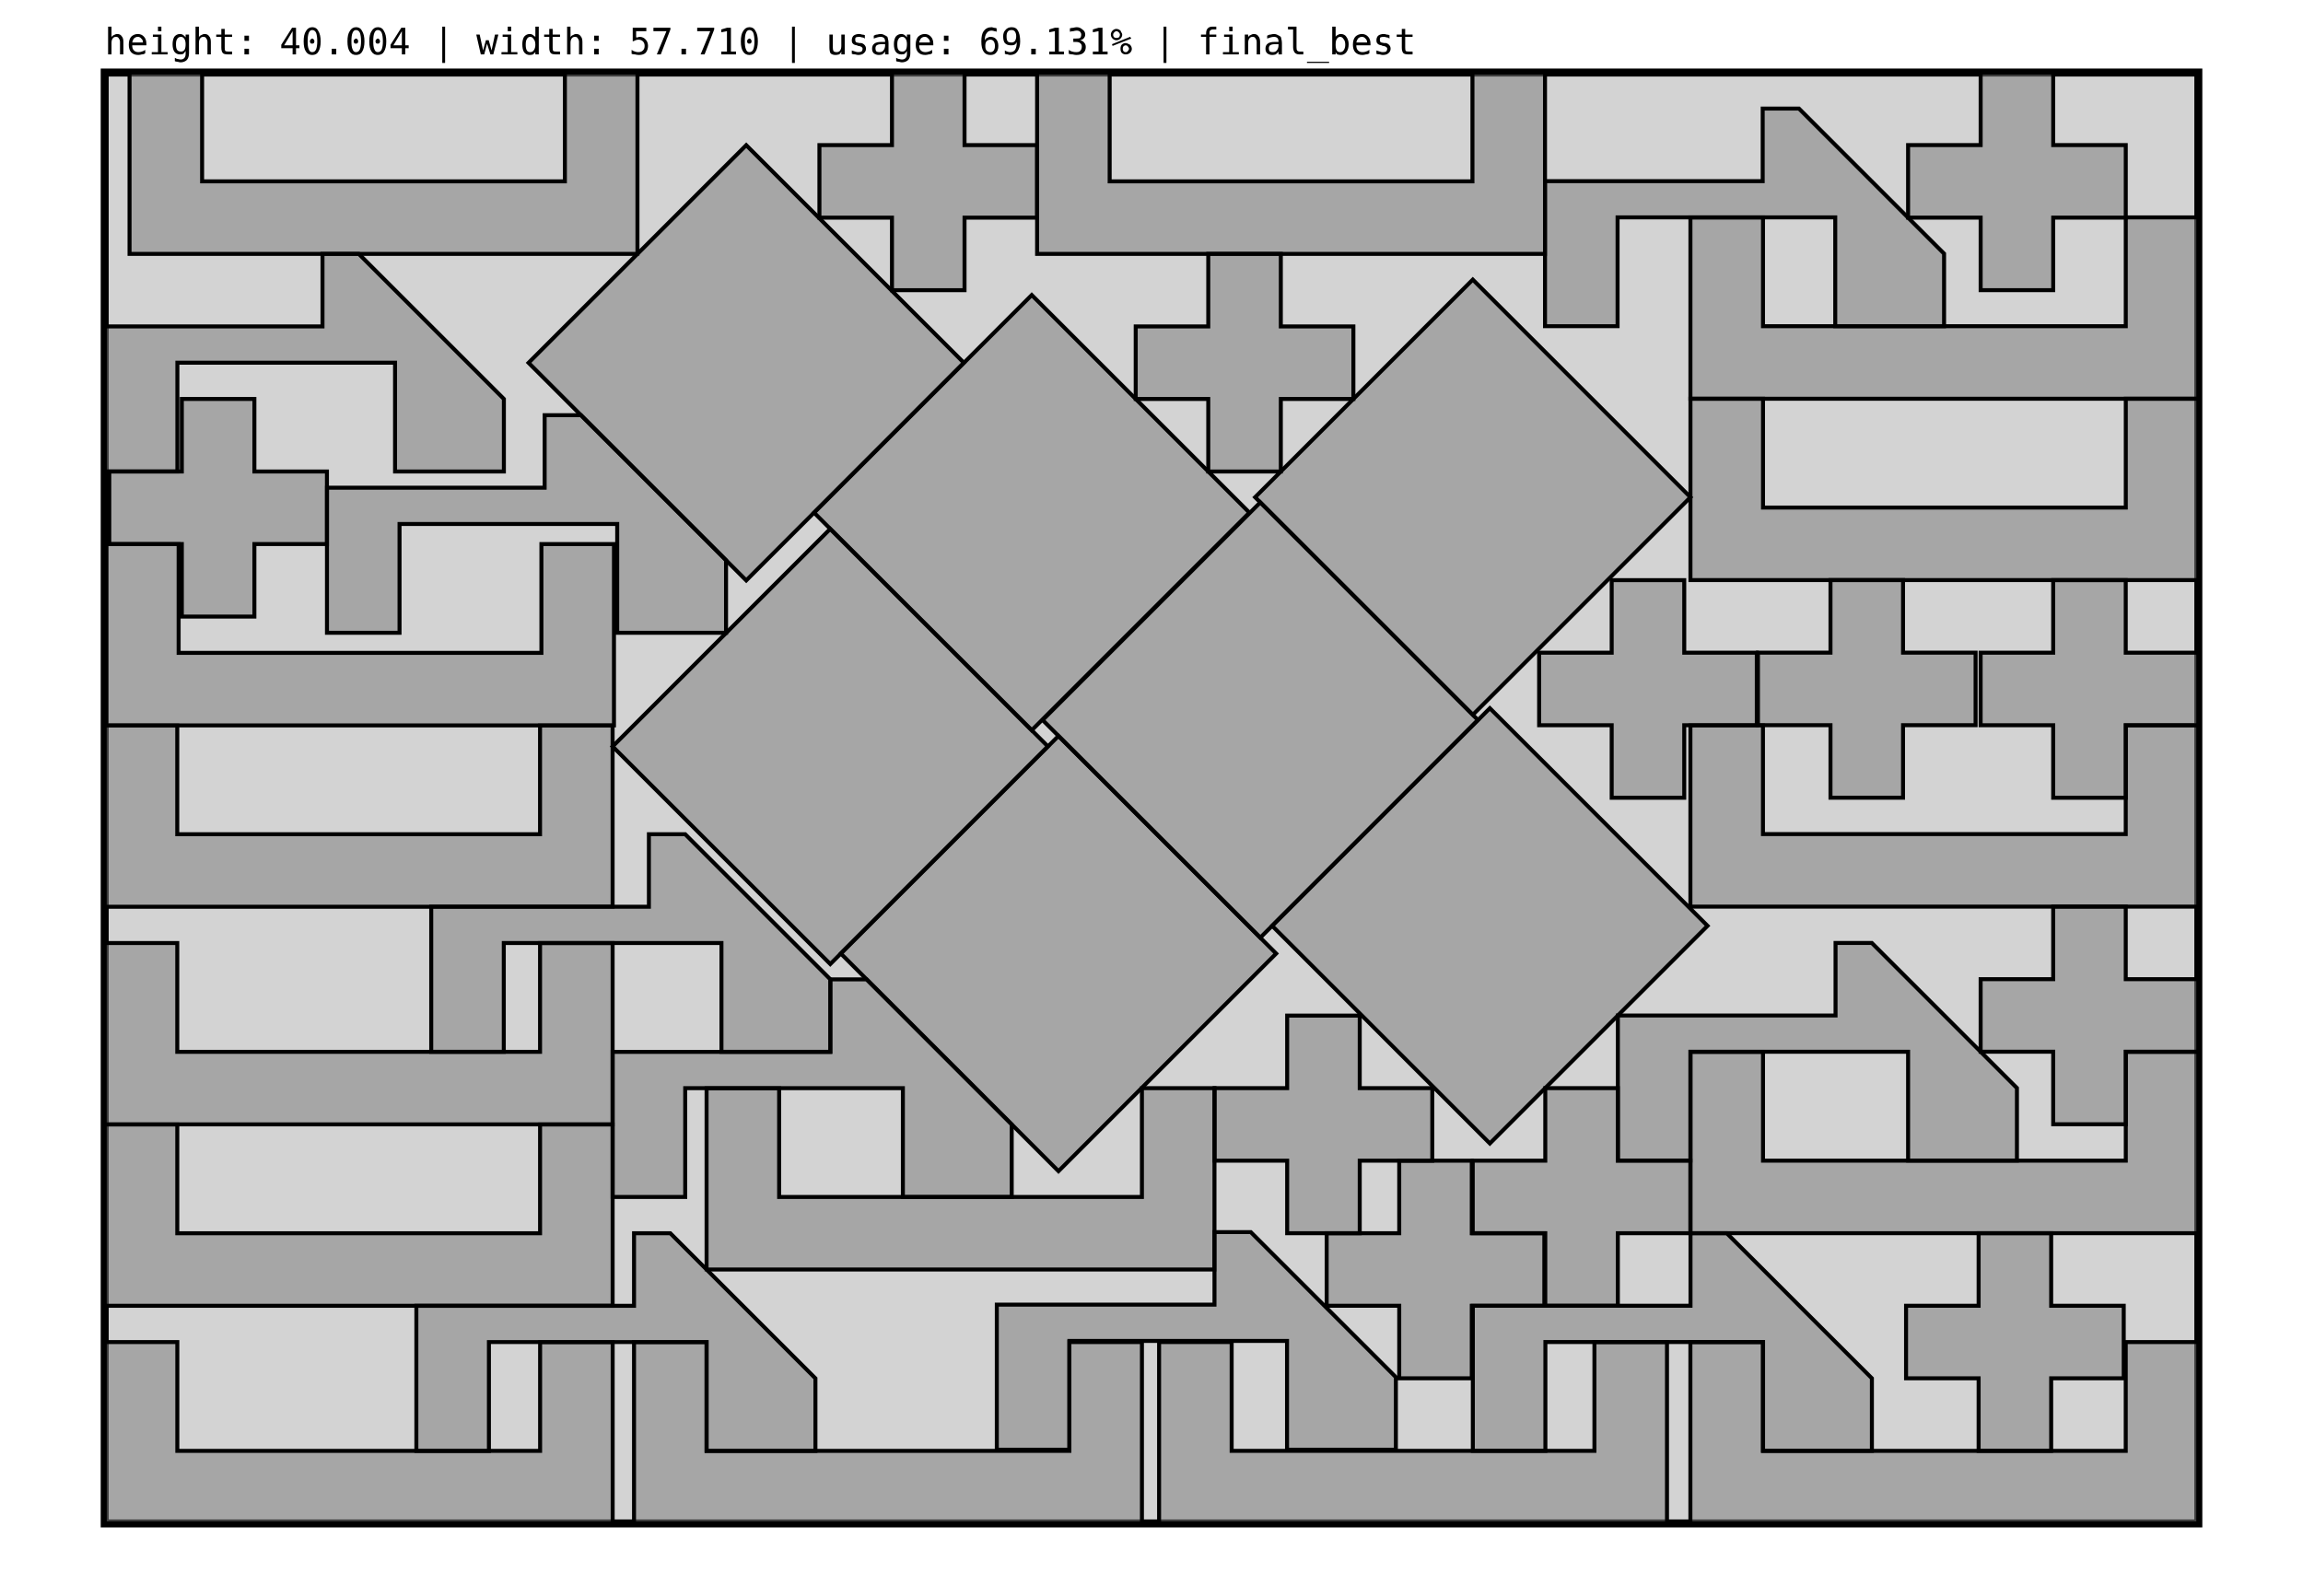
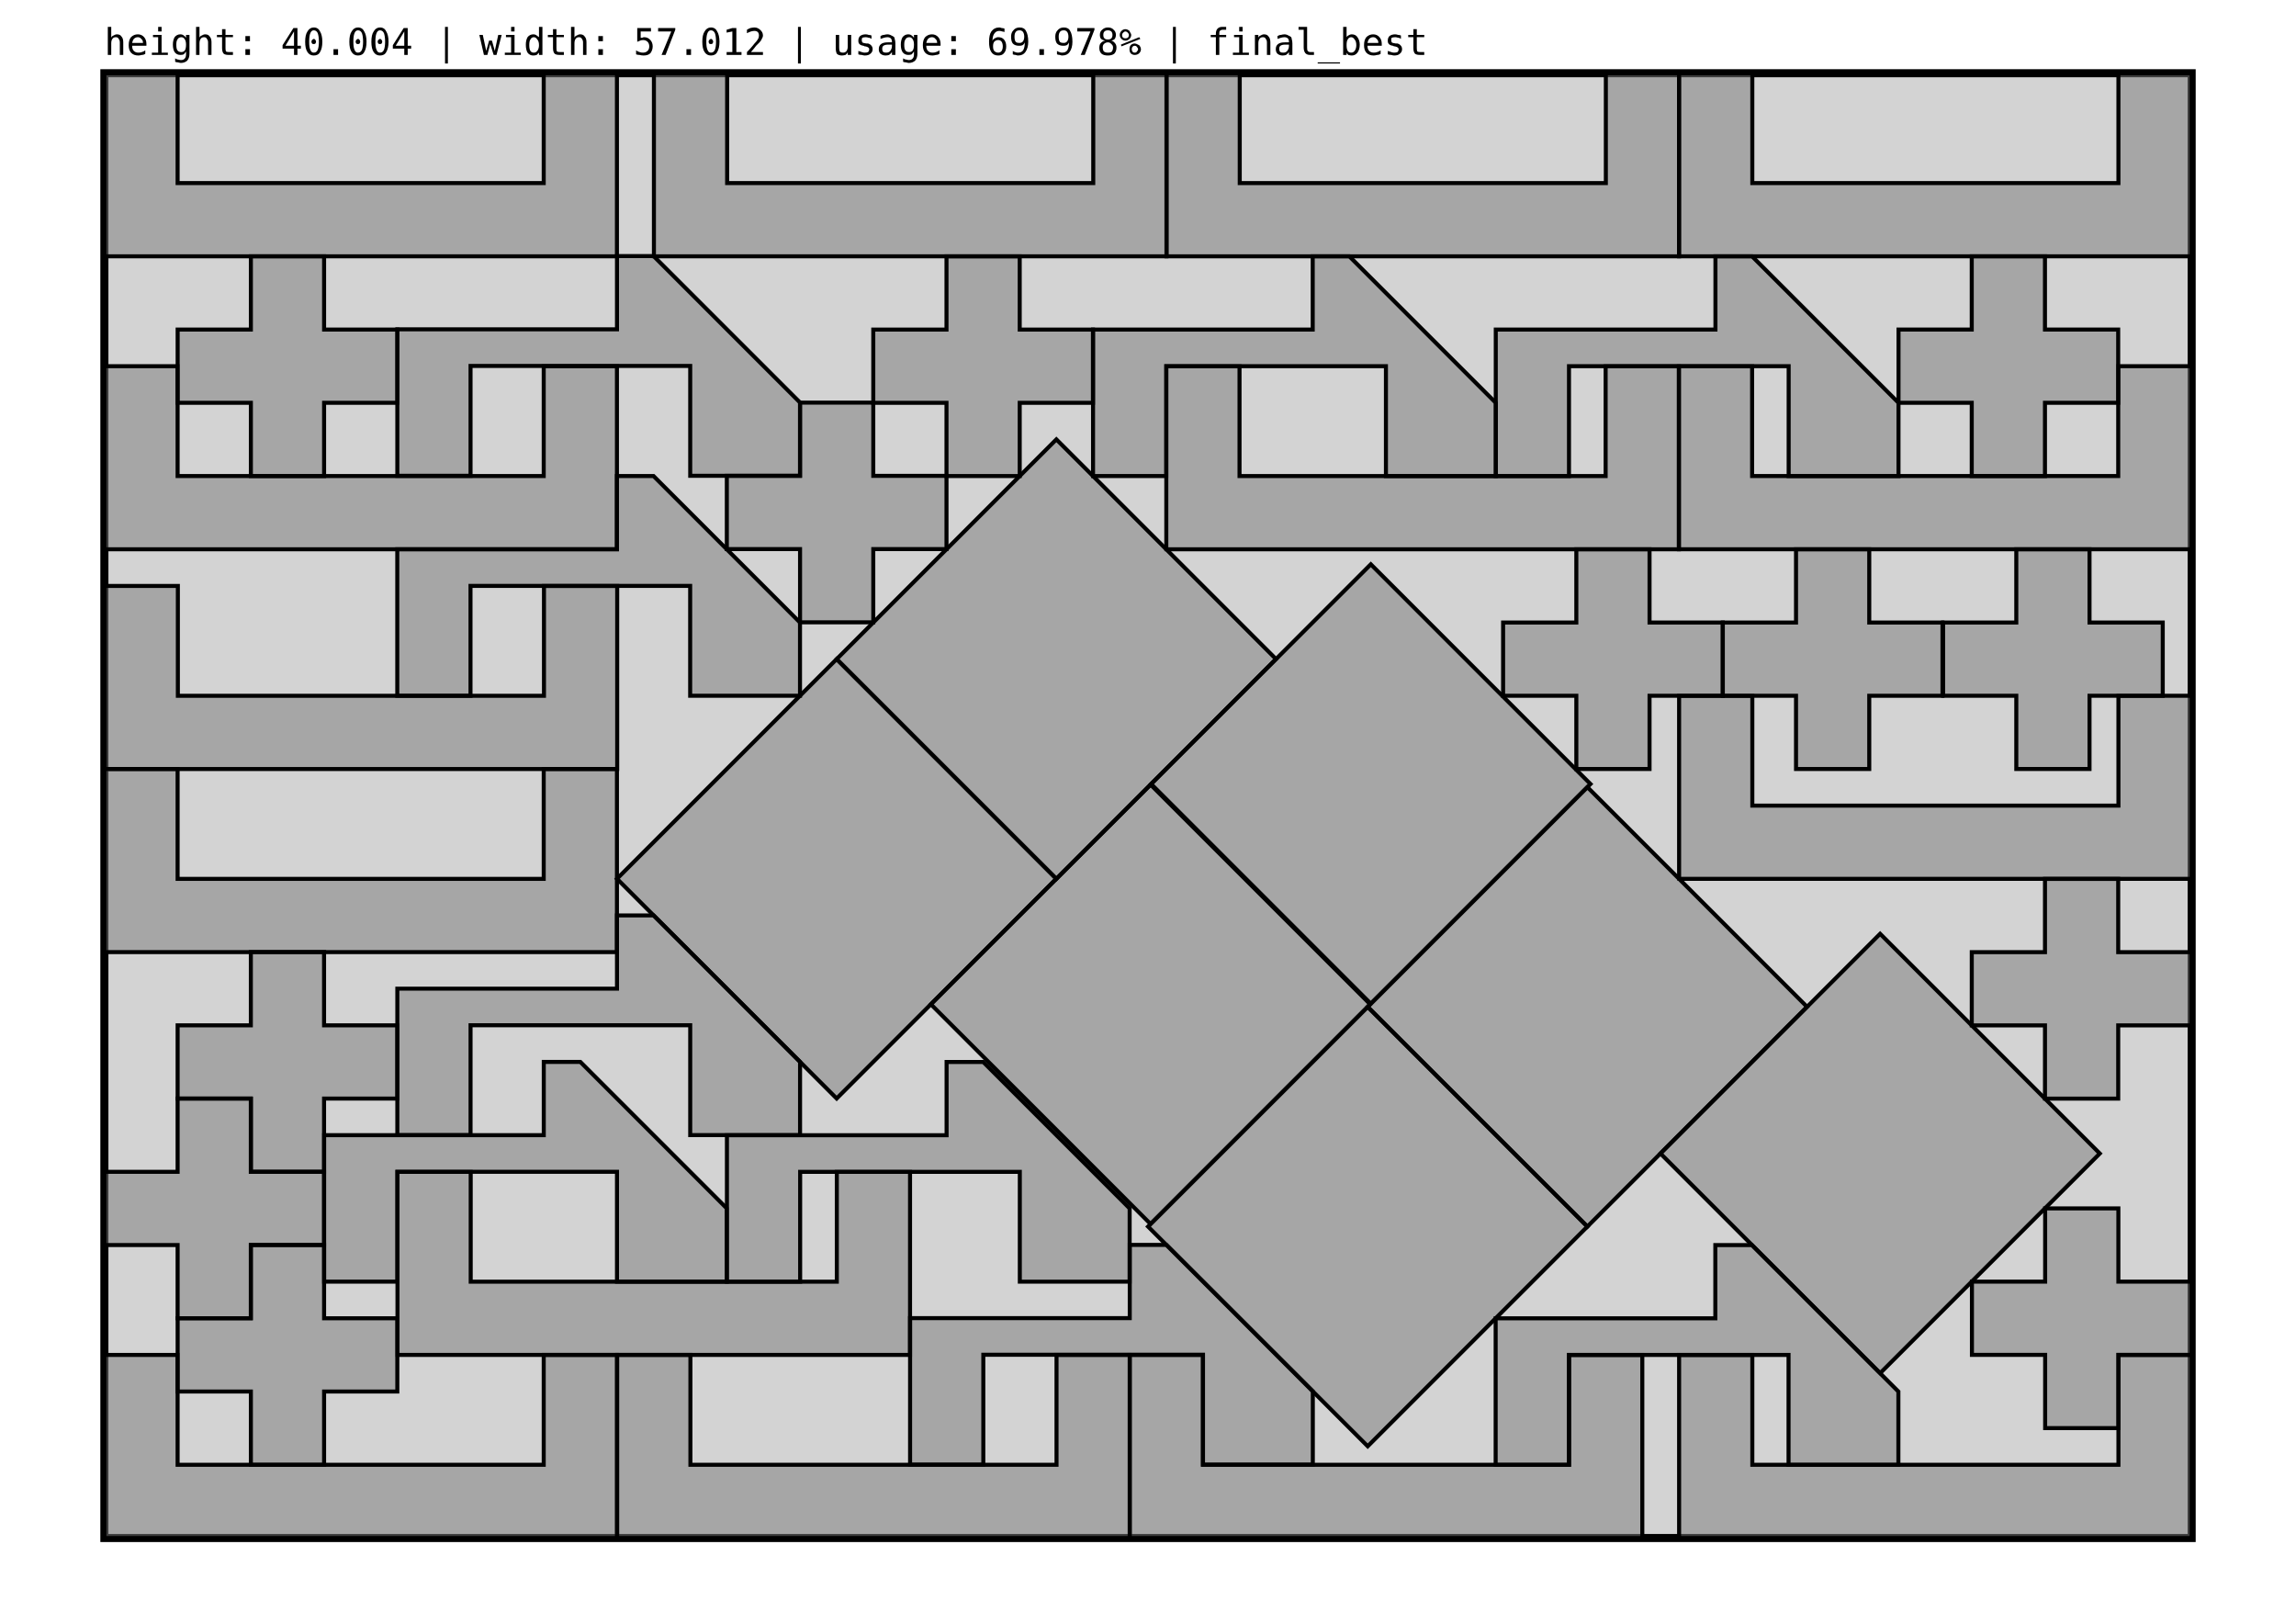
- <svg xmlns="http://www.w3.org/2000/svg" xmlns:xlink="http://www.w3.org/1999/xlink" viewBox="-2.886 -2 63.481 44.004">
+ <svg xmlns="http://www.w3.org/2000/svg" xmlns:xlink="http://www.w3.org/1999/xlink" viewBox="-2.851 -2 62.713 44.004">
  <g id="bin_0">
-     <path d="M0,0 L57.71,0 L57.71,40.004 L0,40.004 z" fill="#D3D3D3" stroke="black" stroke-width="0.22" />
+     <path d="M0,0 L57.012,0 L57.012,40.004 L0,40.004 z" fill="#D3D3D3" stroke="black" stroke-width="0.22" />
  </g>
  <g id="items">
    <defs>
      <g id="item_0">
        <path d="M0,0 L2,0 L2,3 L12,3 L12,0 L14,0 L14,5 L0,5 z" fill="#7A7A7A" fill-opacity="0.5" fill-rule="nonzero" stroke="black" stroke-width="0.11" />
      </g>
      <g id="item_1">
        <path d="M0,0 L6,-6 L12,0 L6,6 z" fill="#7A7A7A" fill-opacity="0.5" fill-rule="nonzero" stroke="black" stroke-width="0.11" />
      </g>
      <g id="item_2">
        <path d="M0,0 L6,0 L6,-2 L7,-2 L11,2 L11,4 L8,4 L8,1 L2,1 L2,4 L0,4 z" fill="#7A7A7A" fill-opacity="0.5" fill-rule="nonzero" stroke="black" stroke-width="0.11" />
      </g>
      <g id="item_3">
        <path d="M0,0 L2,0 L2,-2 L4,-2 L4,0 L6,0 L6,2 L4,2 L4,4 L2,4 L2,2 L0,2 z" fill="#7A7A7A" fill-opacity="0.5" fill-rule="nonzero" stroke="black" stroke-width="0.11" />
      </g>
    </defs>
-     <use transform="translate(16.59034 28.00281), rotate(0)" xlink:href="#item_0">
+     <use transform="translate(29.01125 0.0002713203), rotate(0)" xlink:href="#item_0">
</use>
-     <use transform="translate(0.0007796288 29.00338), rotate(0)" xlink:href="#item_0">
+     <use transform="translate(8.005783 30.00339), rotate(0)" xlink:href="#item_0">
</use>
-     <use transform="translate(0.0004005432 24.0013), rotate(0)" xlink:href="#item_0">
+     <use transform="translate(43.01201 17.00177), rotate(0)" xlink:href="#item_0">
</use>
-     <use transform="translate(43.70969 3.994304), rotate(0)" xlink:href="#item_0">
+     <use transform="translate(0.00009822845 8.000945), rotate(0)" xlink:href="#item_0">
</use>
-     <use transform="translate(14.59073 35.00367), rotate(0)" xlink:href="#item_0">
+     <use transform="translate(0.007068634 14.00242), rotate(0)" xlink:href="#item_0">
</use>
-     <use transform="translate(0.00001907349 18.00112), rotate(0)" xlink:href="#item_0">
+     <use transform="translate(43.00631 8.000696), rotate(0)" xlink:href="#item_0">
</use>
-     <use transform="translate(25.70124 0.000128746), rotate(0)" xlink:href="#item_0">
+     <use transform="translate(0.0001711845 19.00244), rotate(0)" xlink:href="#item_0">
</use>
-     <use transform="translate(43.70905 17.9975), rotate(0)" xlink:href="#item_0">
+     <use transform="translate(14.00688 35.00371), rotate(0)" xlink:href="#item_0">
</use>
-     <use transform="translate(0.03770494 13.00084), rotate(0)" xlink:href="#item_0">
+     <use transform="translate(28.00703 35.00386), rotate(0)" xlink:href="#item_0">
</use>
-     <use transform="translate(0.001843929 35.00352), rotate(0)" xlink:href="#item_0">
+     <use transform="translate(15.01003 0.000009536743), rotate(0)" xlink:href="#item_0">
</use>
-     <use transform="translate(0.6849914 0.00003123283), rotate(0)" xlink:href="#item_0">
+     <use transform="translate(0.00003194809 0.00000166893), rotate(0)" xlink:href="#item_0">
</use>
-     <use transform="translate(43.70875 35.00344), rotate(0)" xlink:href="#item_0">
+     <use transform="translate(43.01171 0.00003957748), rotate(0)" xlink:href="#item_0">
</use>
-     <use transform="translate(43.71024 27.0018), rotate(0)" xlink:href="#item_0">
+     <use transform="translate(29.00544 8.001351), rotate(0)" xlink:href="#item_0">
</use>
-     <use transform="translate(29.06372 35.00306), rotate(0)" xlink:href="#item_0">
+     <use transform="translate(0.00008535385 35.00388), rotate(0)" xlink:href="#item_0">
</use>
-     <use transform="translate(43.71035 8.994445), rotate(0)" xlink:href="#item_0">
+     <use transform="translate(43.01208 35.00394), rotate(0)" xlink:href="#item_0">
</use>
-     <use transform="translate(31.71035 11.70934), rotate(0)" xlink:href="#item_1">
+     <use transform="translate(14.00155 22.00024), rotate(0)" xlink:href="#item_1">
</use>
-     <use transform="translate(14.00028 18.58154), rotate(0)" xlink:href="#item_1">
+     <use transform="translate(22.57566 25.42814), rotate(0)" xlink:href="#item_1">
</use>
-     <use transform="translate(11.68349 8.003231), rotate(0)" xlink:href="#item_1">
+     <use transform="translate(28.50702 31.49813), rotate(0)" xlink:href="#item_1">
</use>
-     <use transform="translate(19.55347 12.13463), rotate(0)" xlink:href="#item_1">
+     <use transform="translate(20.00258 16.0002), rotate(0)" xlink:href="#item_1">
</use>
-     <use transform="translate(20.29069 24.29144), rotate(0)" xlink:href="#item_1">
+     <use transform="translate(28.59119 19.41165), rotate(0)" xlink:href="#item_1">
</use>
-     <use transform="translate(25.85362 17.85289), rotate(0)" xlink:href="#item_1">
+     <use transform="translate(34.50739 25.49762), rotate(0)" xlink:href="#item_1">
</use>
-     <use transform="translate(32.18112 23.52748), rotate(0)" xlink:href="#item_1">
+     <use transform="translate(42.50279 29.50257), rotate(0)" xlink:href="#item_1">
</use>
-     <use transform="translate(0.003443241 7.000049), rotate(0)" xlink:href="#item_2">
+     <use transform="translate(38.00451 7.0003), rotate(0)" xlink:href="#item_2">
</use>
-     <use transform="translate(37.71188 34.003), rotate(0)" xlink:href="#item_2">
+     <use transform="translate(6.001466 29.00183), rotate(0)" xlink:href="#item_2">
</use>
-     <use transform="translate(24.59056 33.97163), rotate(0)" xlink:href="#item_2">
+     <use transform="translate(8.000239 13.00126), rotate(0)" xlink:href="#item_2">
</use>
-     <use transform="translate(14.00137 27.00272), rotate(0)" xlink:href="#item_2">
+     <use transform="translate(38.00146 34.00369), rotate(0)" xlink:href="#item_2">
</use>
-     <use transform="translate(41.70981 25.99939), rotate(0)" xlink:href="#item_2">
+     <use transform="translate(8.00148 6.993626), rotate(0)" xlink:href="#item_2">
</use>
-     <use transform="translate(8.59087 34.00349), rotate(0)" xlink:href="#item_2">
+     <use transform="translate(17.00422 29.00322), rotate(0)" xlink:href="#item_2">
</use>
-     <use transform="translate(6.126985 11.4473), rotate(0)" xlink:href="#item_2">
+     <use transform="translate(27.00433 7.000561), rotate(0)" xlink:href="#item_2">
</use>
-     <use transform="translate(9.00063 23.00114), rotate(0)" xlink:href="#item_2">
+     <use transform="translate(22.00709 33.99847), rotate(0)" xlink:href="#item_2">
</use>
-     <use transform="translate(39.70153 2.993961), rotate(0)" xlink:href="#item_2">
+     <use transform="translate(8.001649 25.00067), rotate(0)" xlink:href="#item_2">
</use>
-     <use transform="translate(33.6829 32.00258), rotate(0)" xlink:href="#item_3">
+     <use transform="translate(17.00151 10.9959), rotate(0)" xlink:href="#item_3">
</use>
-     <use transform="translate(51.7091 24.99798), rotate(0)" xlink:href="#item_3">
+     <use transform="translate(50.22221 15.00142), rotate(0)" xlink:href="#item_3">
</use>
-     <use transform="translate(19.70079 2.000903), rotate(0)" xlink:href="#item_3">
+     <use transform="translate(51.00592 24.00383), rotate(0)" xlink:href="#item_3">
</use>
-     <use transform="translate(30.59425 28.00228), rotate(0)" xlink:href="#item_3">
+     <use transform="translate(2.000588 26.00245), rotate(0)" xlink:href="#item_3">
</use>
-     <use transform="translate(28.41926 7.000381), rotate(0)" xlink:href="#item_3">
+     <use transform="translate(38.2048 15.00153), rotate(0)" xlink:href="#item_3">
</use>
-     <use transform="translate(0.1260438 11.00026), rotate(0)" xlink:href="#item_3">
+     <use transform="translate(44.20567 15.00172), rotate(0)" xlink:href="#item_3">
</use>
-     <use transform="translate(45.57042 15.99485), rotate(0)" xlink:href="#item_3">
+     <use transform="translate(21.00157 7.001033), rotate(0)" xlink:href="#item_3">
</use>
-     <use transform="translate(49.70958 2.000238), rotate(0)" xlink:href="#item_3">
+     <use transform="translate(51.01031 33.00216), rotate(0)" xlink:href="#item_3">
</use>
-     <use transform="translate(37.70891 30.00213), rotate(0)" xlink:href="#item_3">
+     <use transform="translate(0.0003333092 30.00284), rotate(0)" xlink:href="#item_3">
</use>
-     <use transform="translate(51.70894 15.99609), rotate(0)" xlink:href="#item_3">
+     <use transform="translate(2.001291 7.000405), rotate(0)" xlink:href="#item_3">
</use>
-     <use transform="translate(49.65358 34.00269), rotate(0)" xlink:href="#item_3">
+     <use transform="translate(2.001314 34.00306), rotate(0)" xlink:href="#item_3">
</use>
-     <use transform="translate(39.5393 15.99611), rotate(0)" xlink:href="#item_3">
+     <use transform="translate(49.00529 7.00021), rotate(0)" xlink:href="#item_3">
</use>
  </g>
  <g id="quality_zones" />
  <g id="optionals">
    <g id="overlap_lines" transform="translate(0 0), rotate(0)" />
  </g>
  <text font-family="monospace" font-size="1" font-weight="500" x="0" y="-0.5">
- height: 40.004 | width: 57.710 | usage: 69.131% | final_best
+ height: 40.004 | width: 57.012 | usage: 69.978% | final_best
</text>
</svg>
